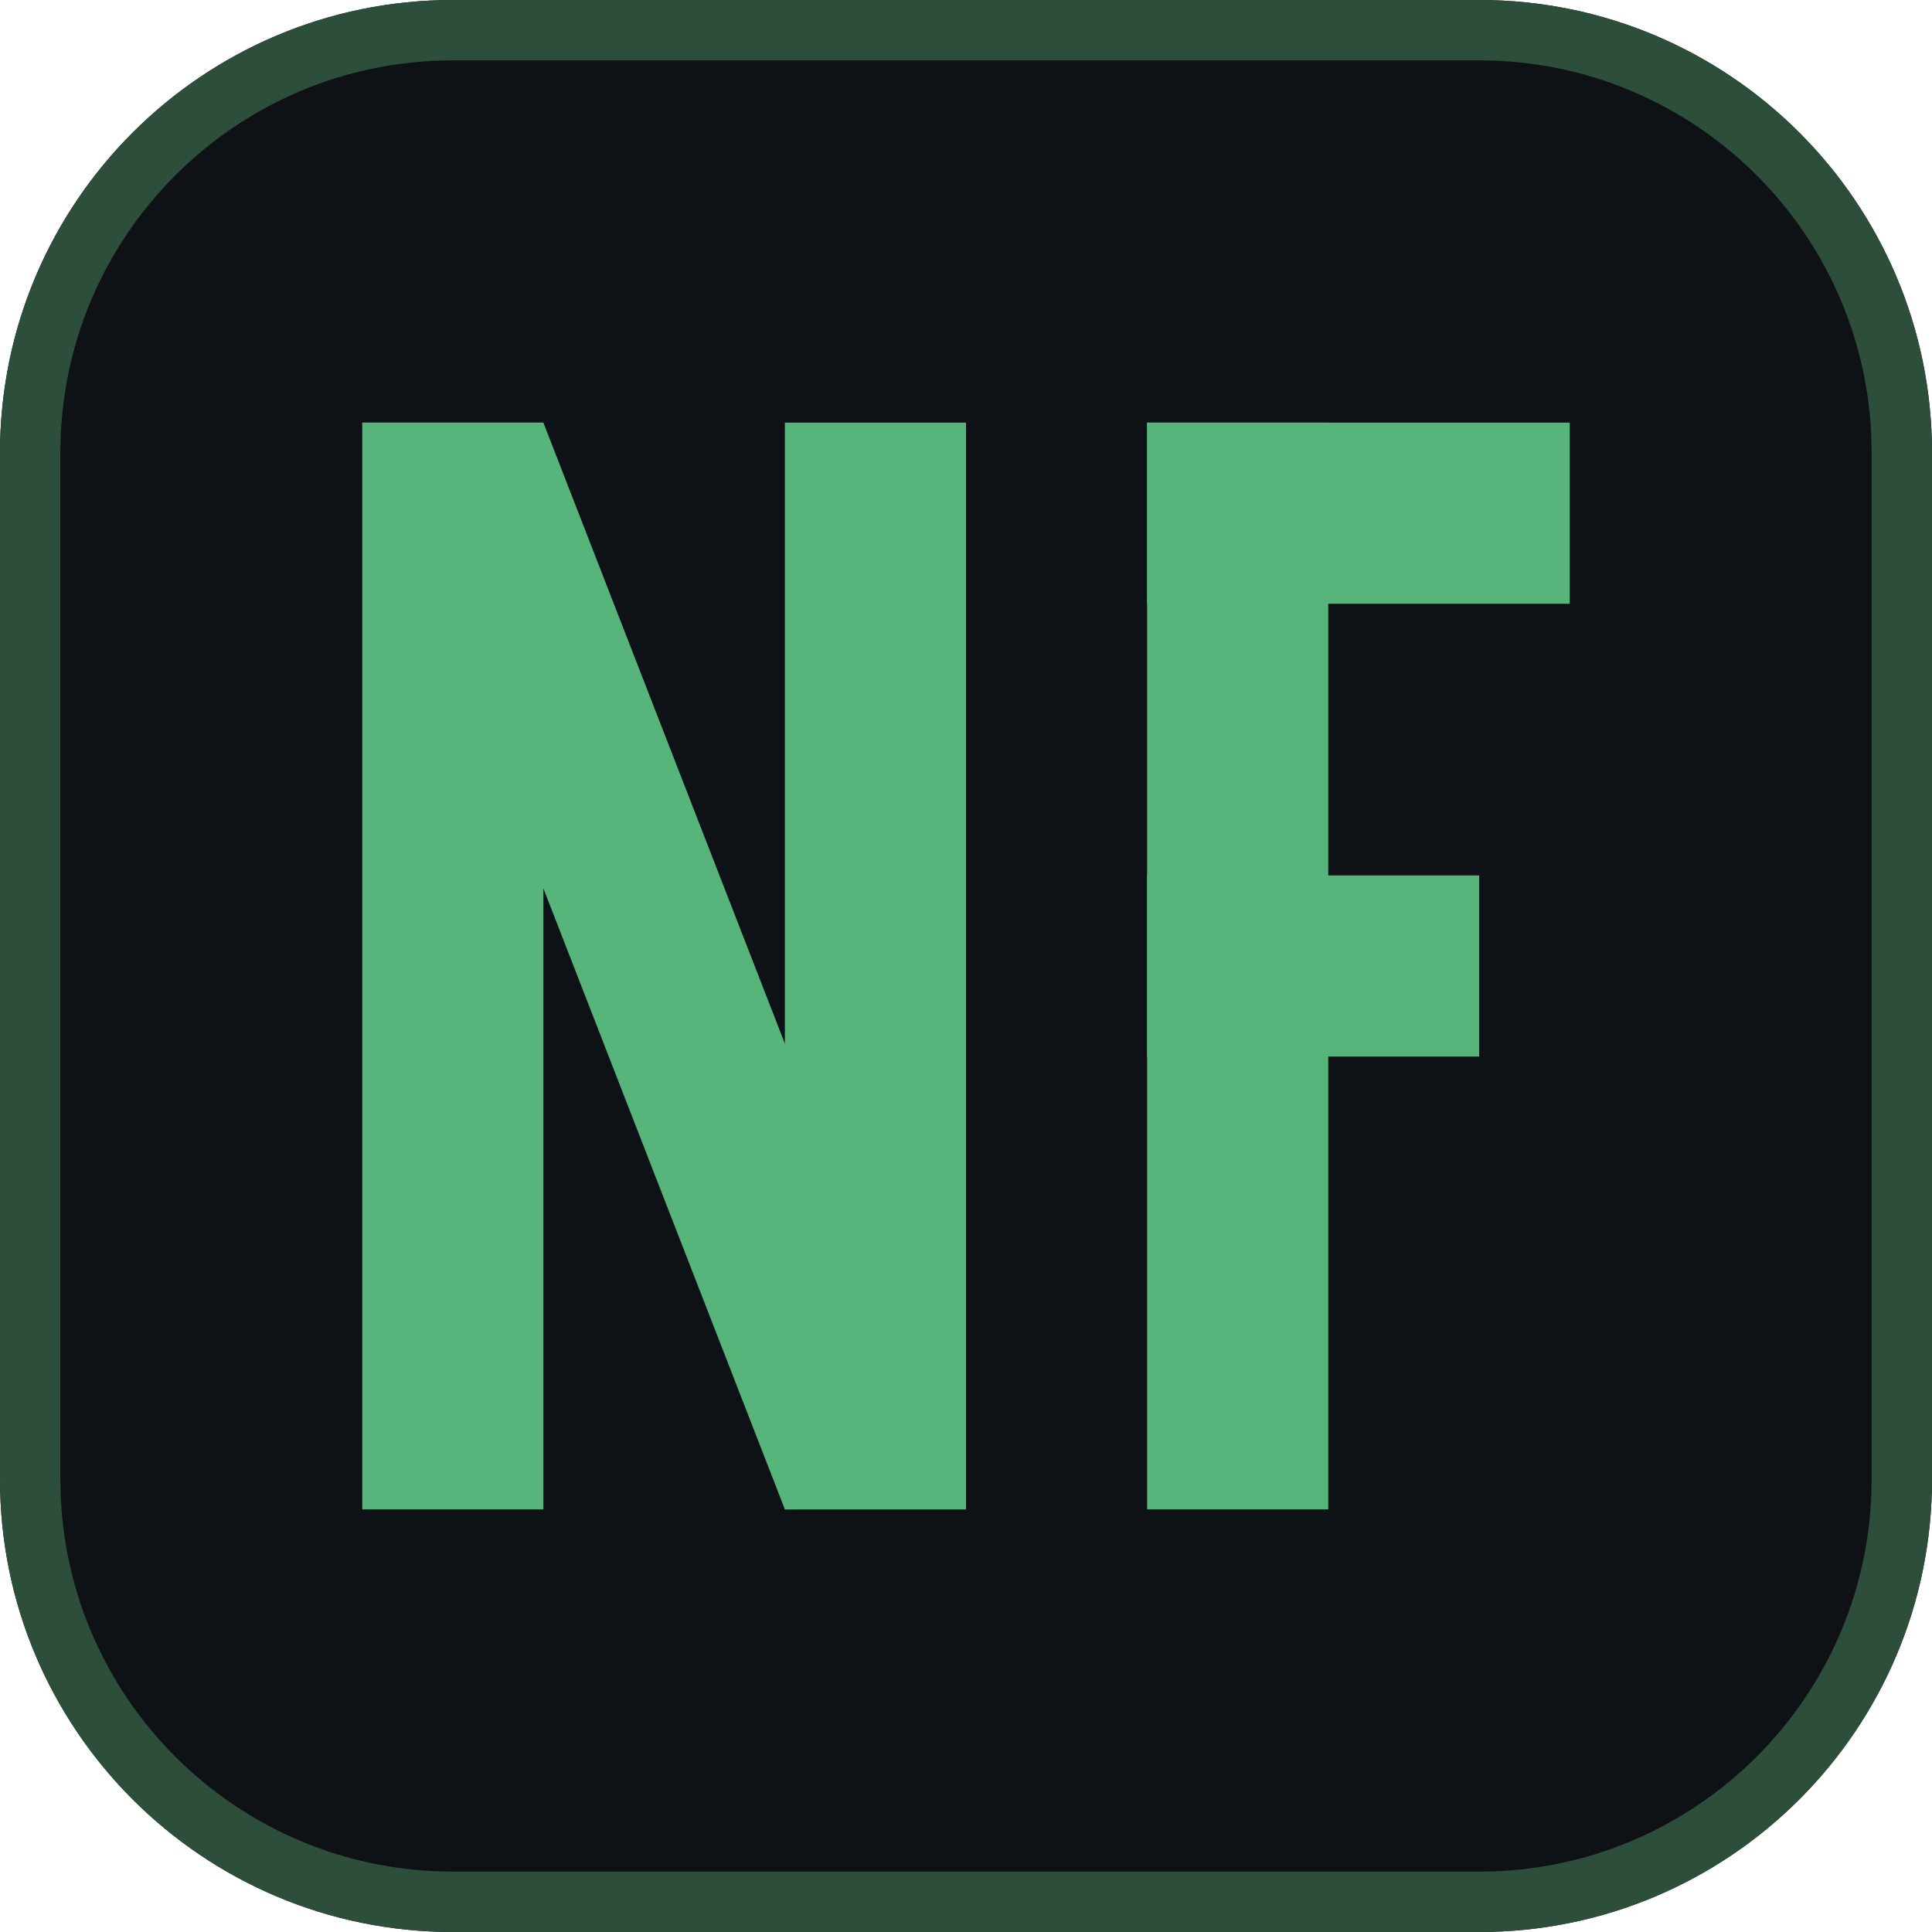
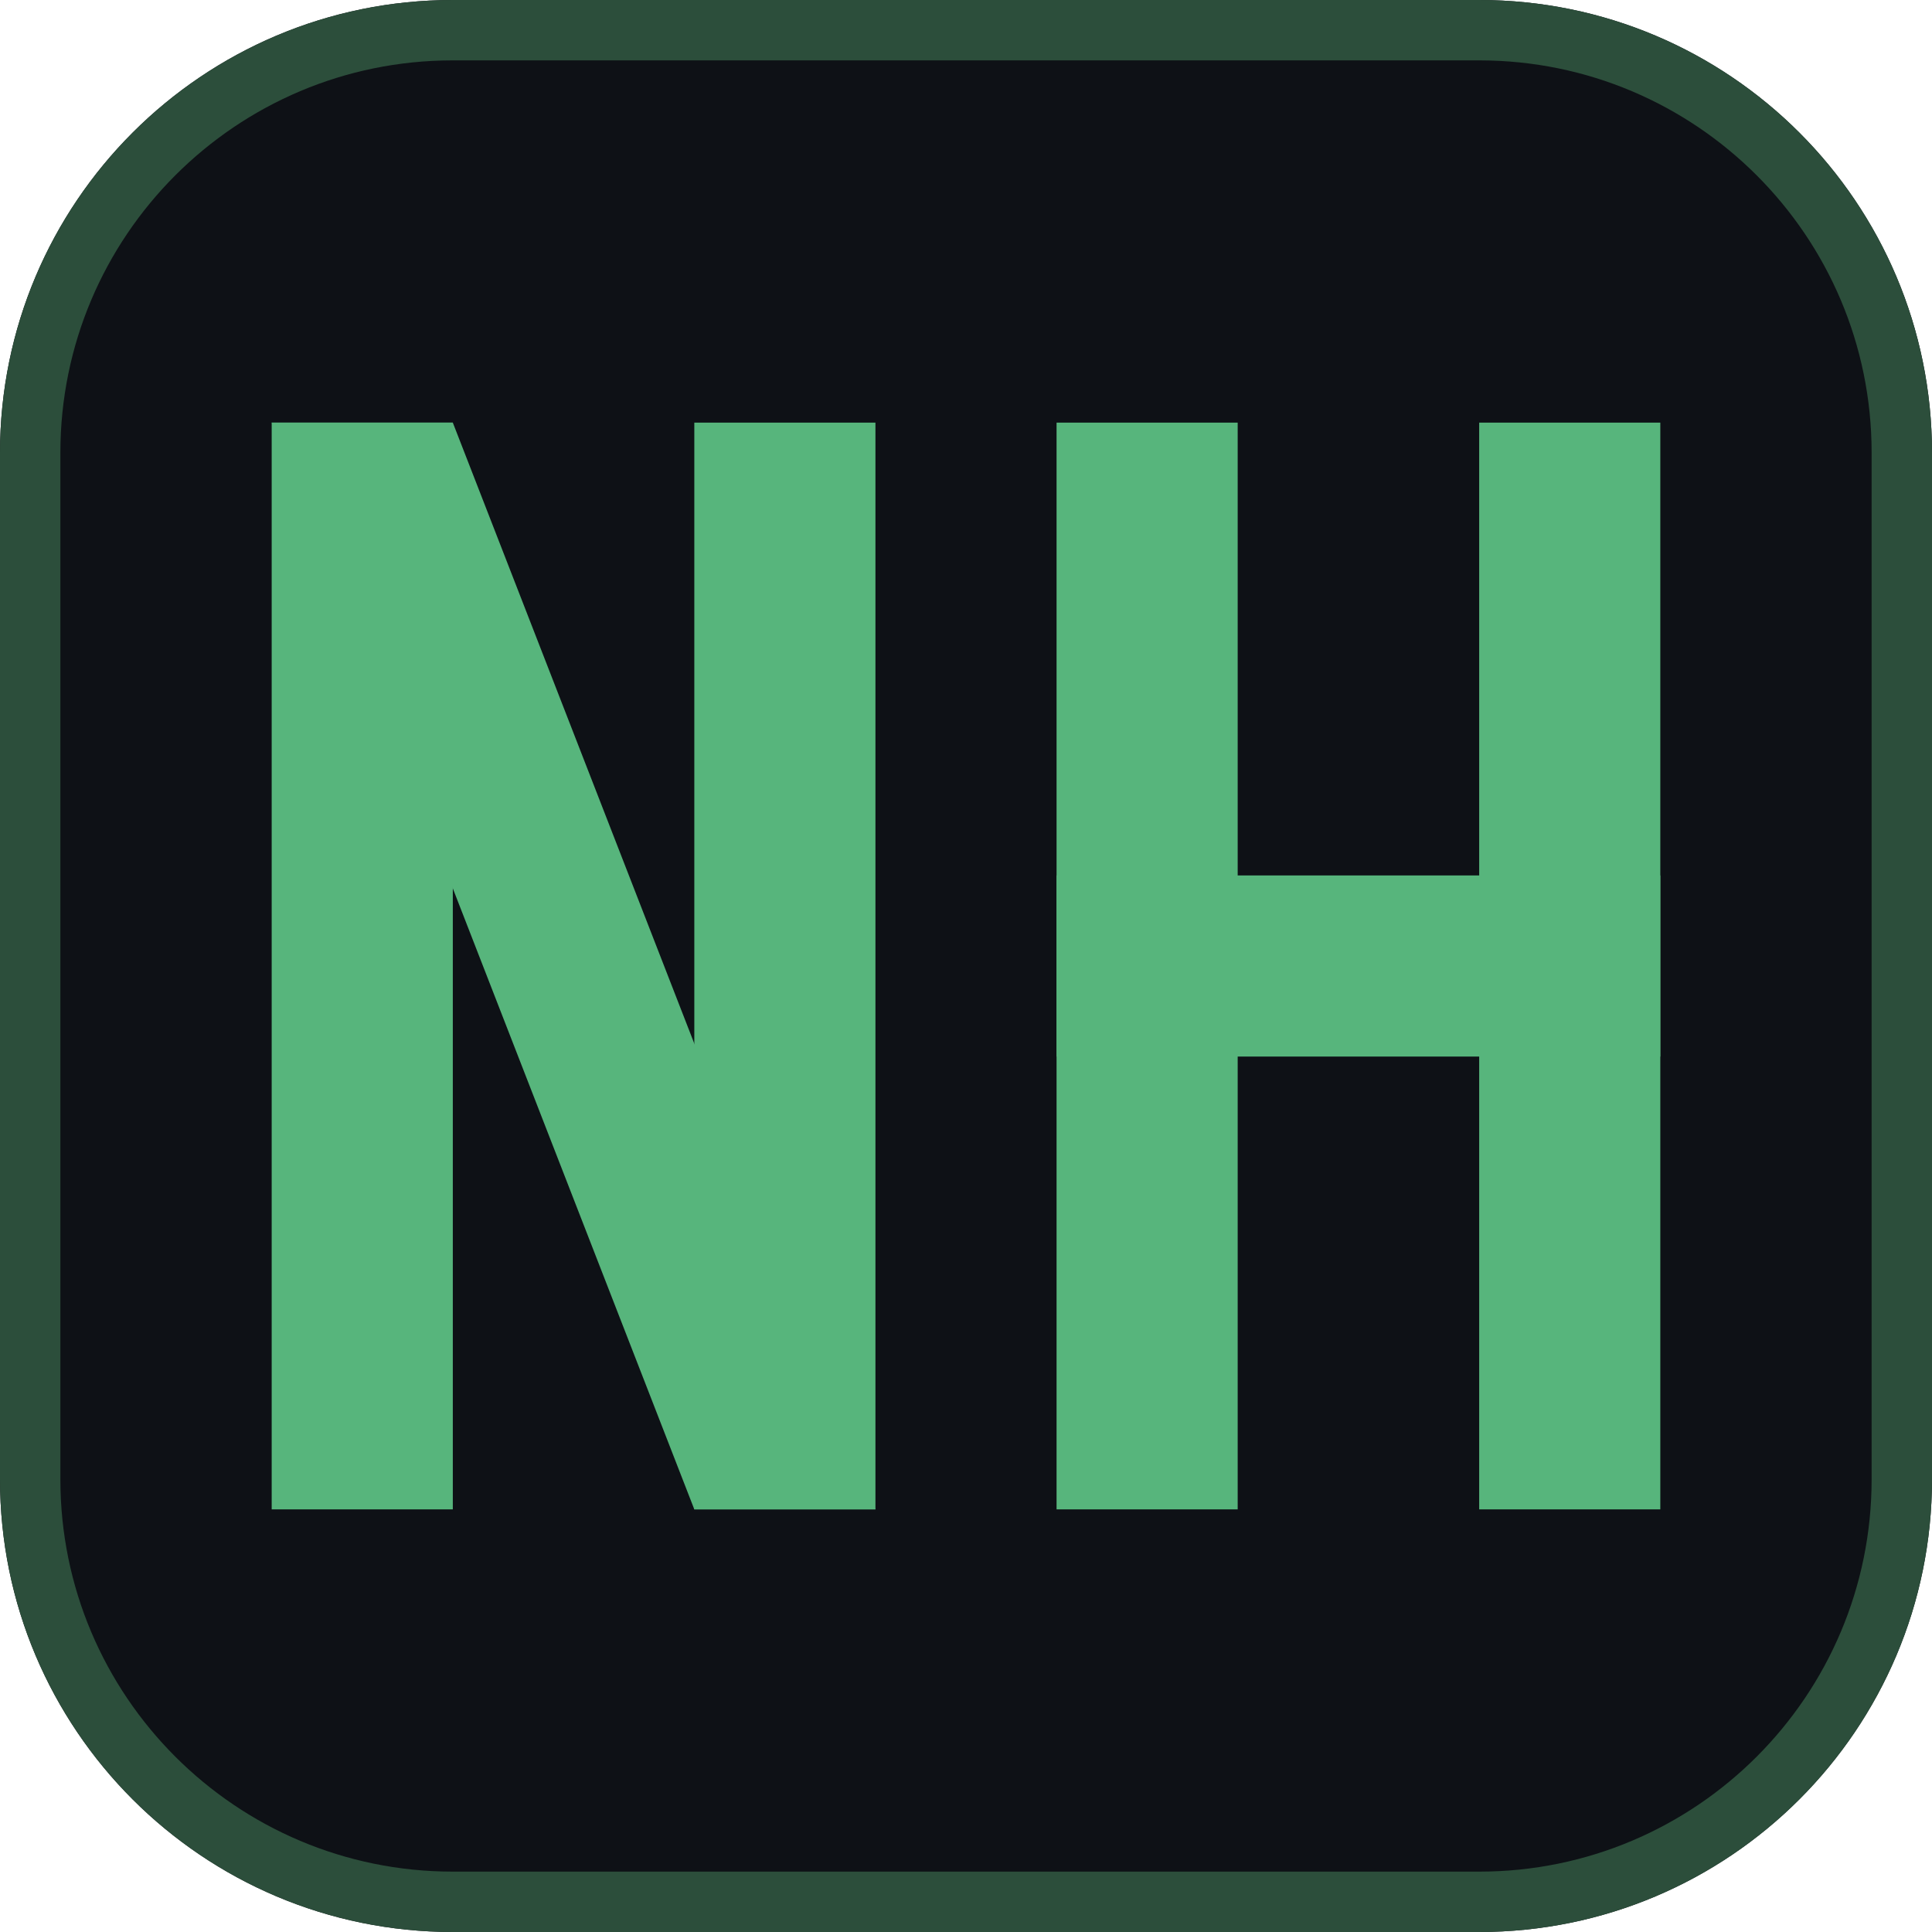
- <svg xmlns="http://www.w3.org/2000/svg" width="64" height="64" viewBox="0 0 64 64" role="img" aria-label="NowForge">
+ <svg xmlns="http://www.w3.org/2000/svg" width="64" height="64" viewBox="0 0 64 64" role="img" aria-label="NowHelpAssist">
  <rect width="64" height="64" rx="15" fill="#0e1116" />
  <rect x="1" y="1" width="62" height="62" rx="14" fill="none" stroke="#2c4e3b" stroke-width="2" />
  <g fill="#57b57c">
-     <rect x="12" y="14" width="6" height="36" />
-     <rect x="26" y="14" width="6" height="36" />
-     <polygon points="12,14 18,14 32,50 26,50" />
-     <rect x="38" y="14" width="6" height="36" />
-     <rect x="38" y="14" width="14" height="6" />
-     <rect x="38" y="29" width="11" height="6" />
+     <rect x="9" y="14" width="6" height="36" />
+     <rect x="23" y="14" width="6" height="36" />
+     <polygon points="9,14 15,14 29,50 23,50" />
+     <rect x="35" y="14" width="6" height="36" />
+     <rect x="49" y="14" width="6" height="36" />
+     <rect x="35" y="29" width="20" height="6" />
  </g>
</svg>
